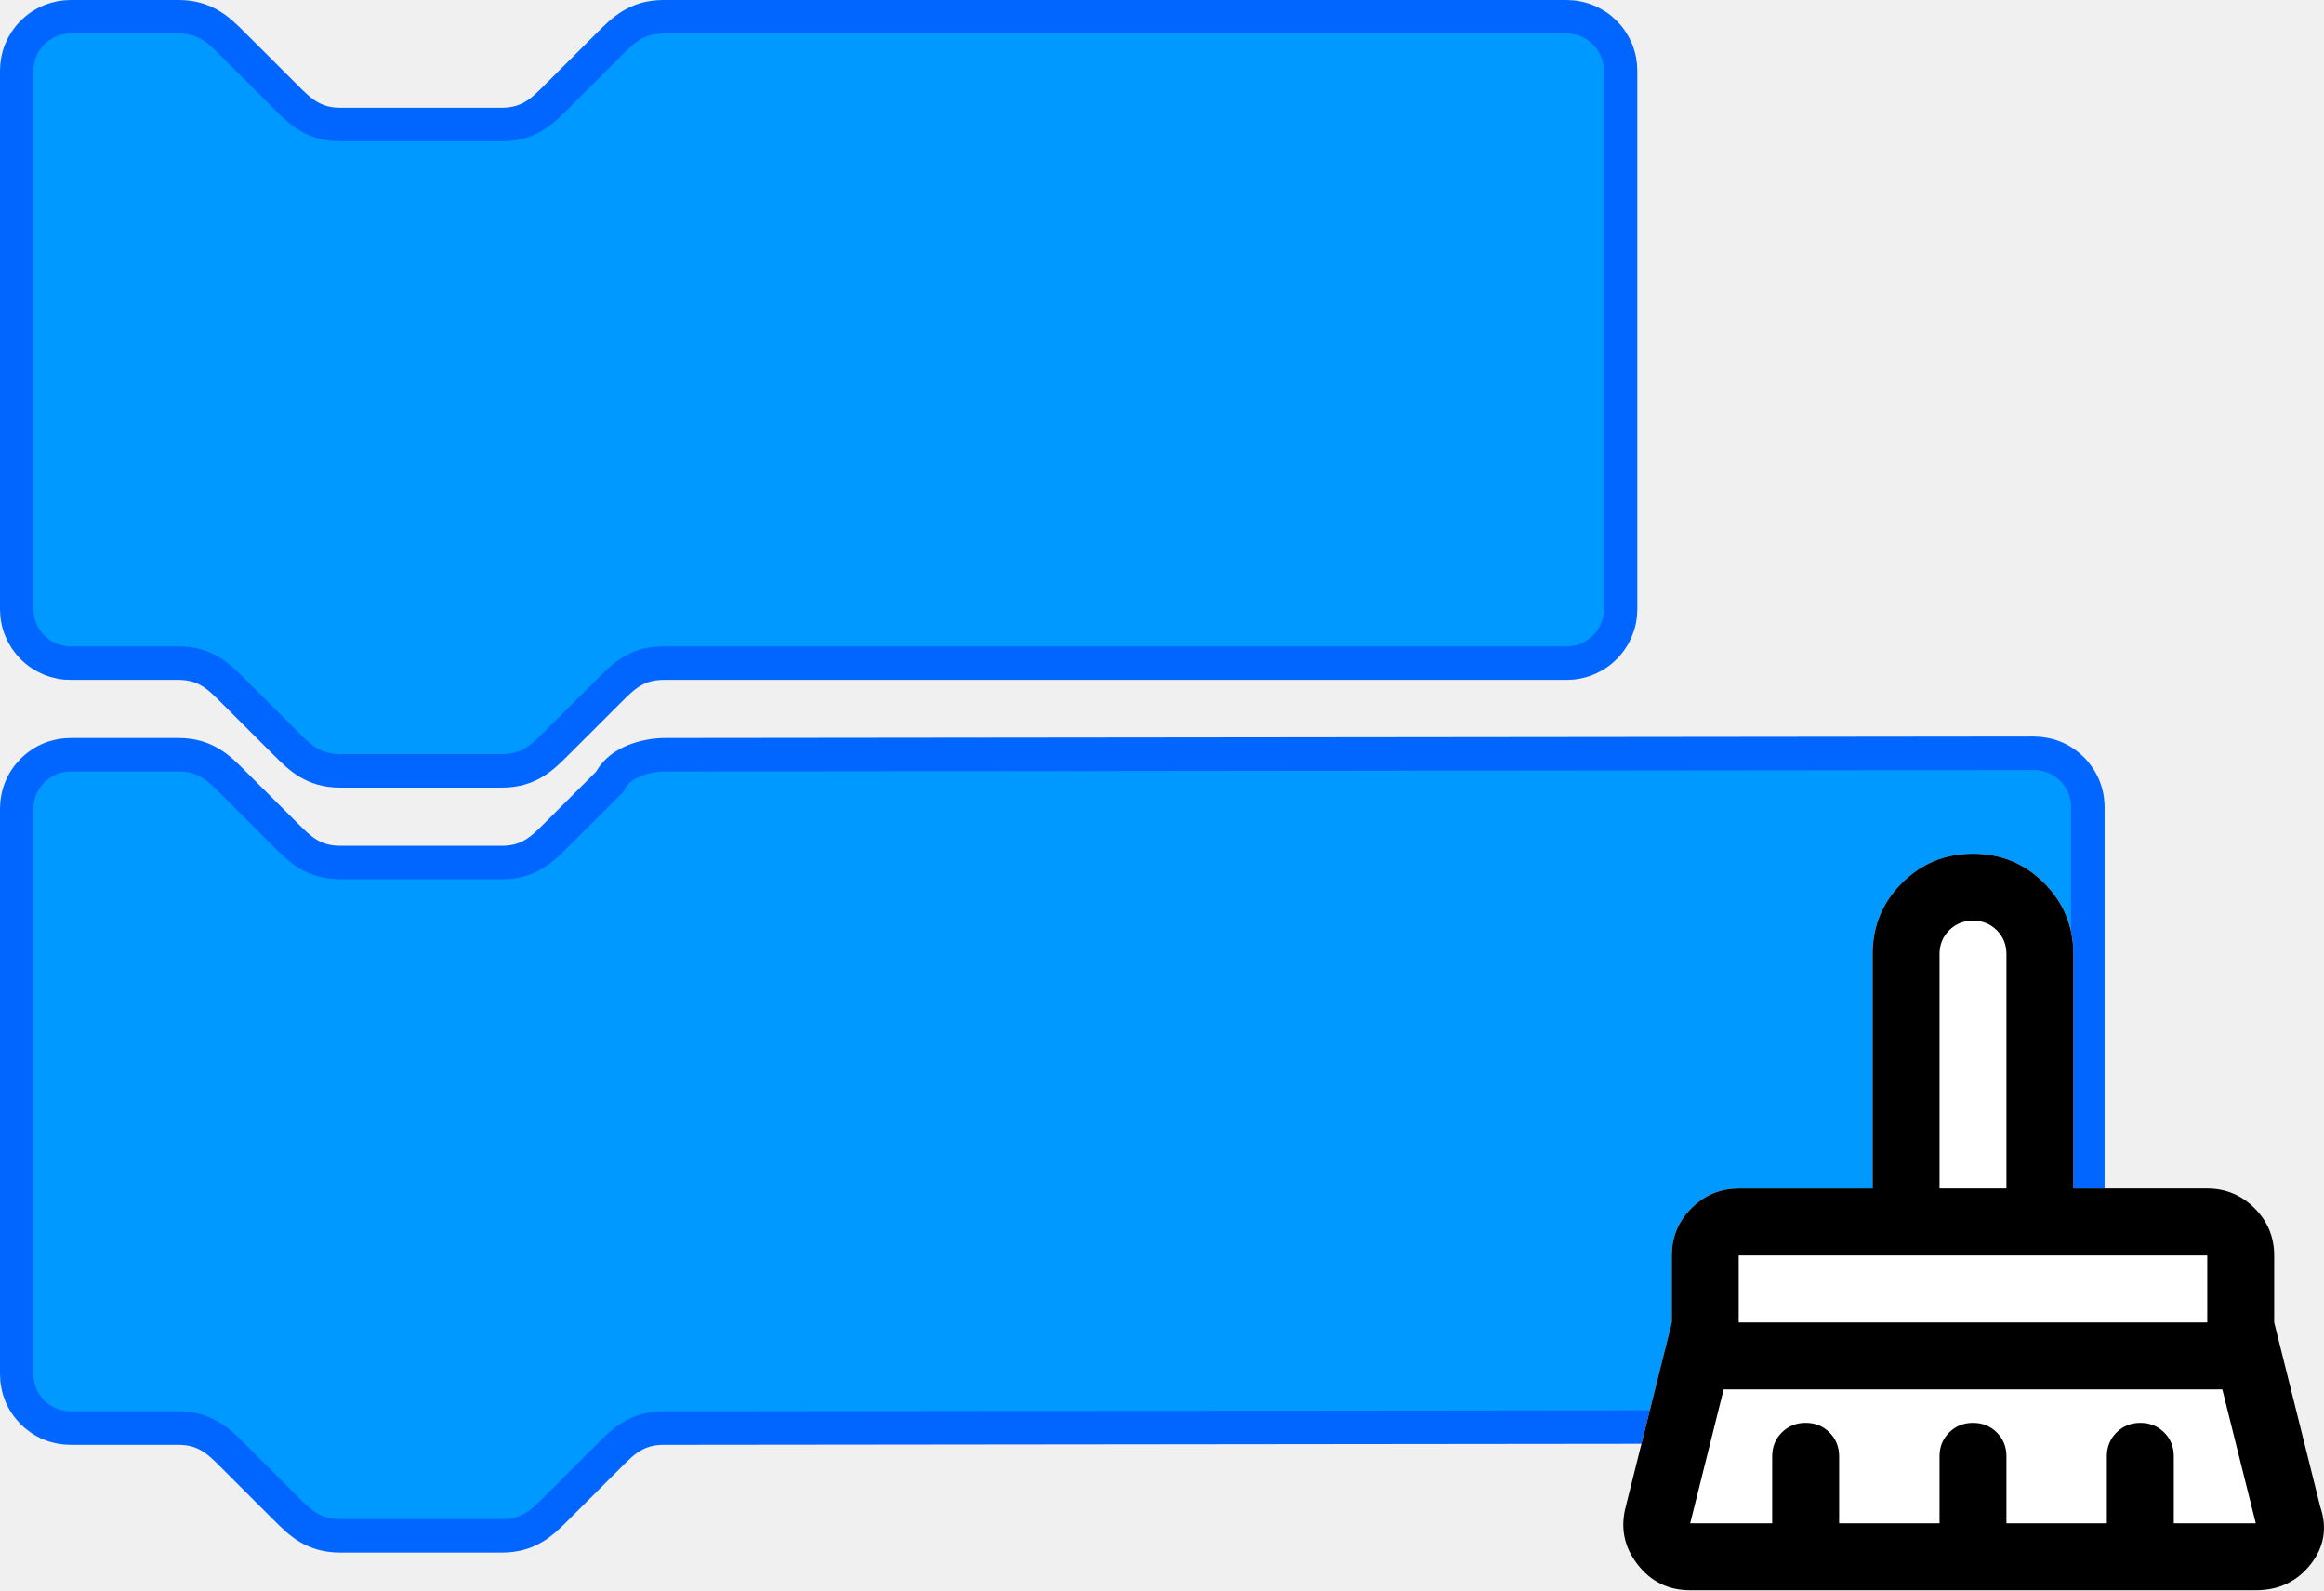
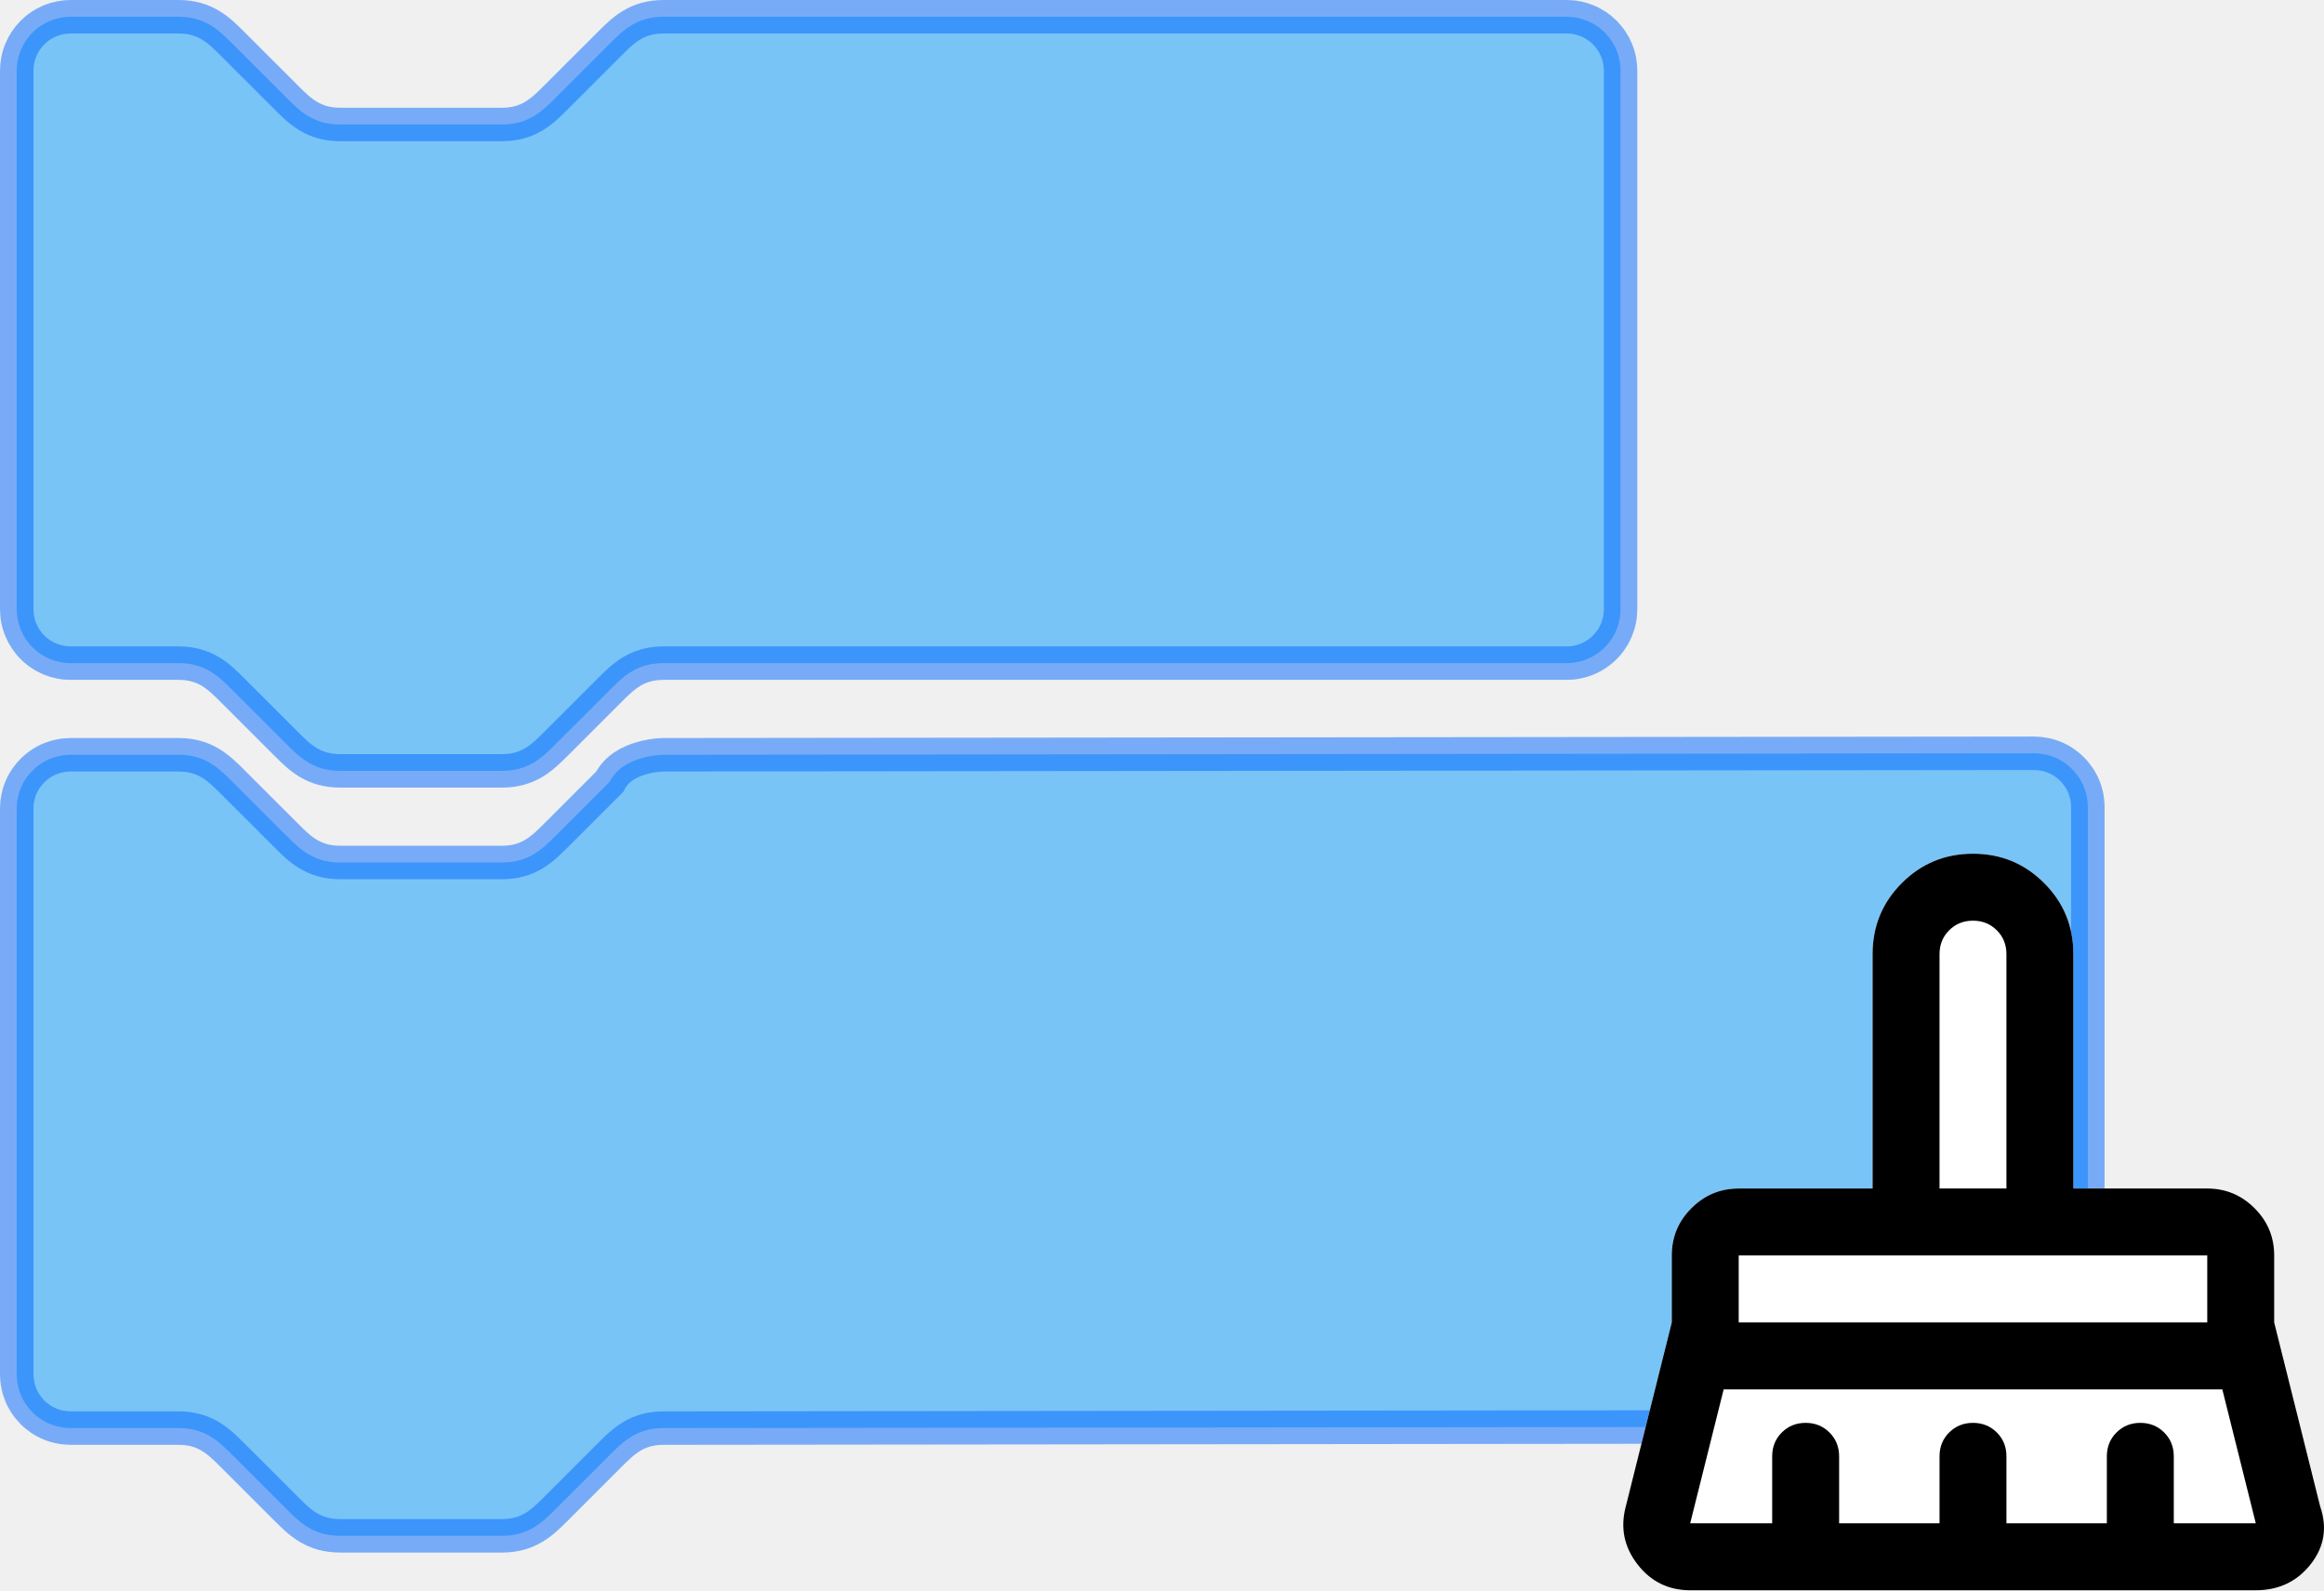
<svg xmlns="http://www.w3.org/2000/svg" width="69.436" height="47.5" viewBox="0 0 69.436 47.5" fill="none">
  <g id="SingleElement">
-     <path d="M0 1.609C0 1.556 0.003 1.504 0.008 1.451C0.013 1.399 0.021 1.347 0.031 1.295C0.041 1.243 0.054 1.192 0.069 1.142C0.085 1.091 0.102 1.042 0.123 0.993C0.143 0.945 0.165 0.897 0.19 0.85C0.215 0.804 0.242 0.759 0.271 0.715C0.301 0.671 0.332 0.629 0.366 0.588C0.399 0.548 0.434 0.509 0.472 0.471C0.509 0.434 0.548 0.399 0.589 0.365C0.63 0.332 0.672 0.3 0.716 0.271C0.76 0.242 0.805 0.215 0.851 0.19C0.898 0.165 0.946 0.143 0.994 0.122C1.043 0.102 1.093 0.085 1.143 0.069C1.194 0.054 1.245 0.041 1.296 0.031C1.348 0.021 1.4 0.013 1.453 0.008C1.505 0.003 1.558 0 1.611 0C1.611 0 4.832 0 4.832 0C5.637 0 6.04 0.402 6.443 0.804C6.443 0.804 8.054 2.413 8.054 2.413C8.456 2.816 8.859 3.218 9.664 3.218C9.664 3.218 14.496 3.218 14.496 3.218C15.302 3.218 15.704 2.816 16.107 2.413C16.107 2.413 17.718 0.804 17.718 0.804C18.12 0.402 18.523 0 19.328 0C19.328 0 46.308 0 46.308 0C46.361 0 46.413 0.003 46.466 0.008C46.519 0.013 46.571 0.021 46.622 0.031C46.674 0.041 46.725 0.054 46.775 0.069C46.826 0.085 46.876 0.102 46.924 0.122C46.973 0.143 47.021 0.165 47.067 0.19C47.114 0.215 47.159 0.242 47.203 0.271C47.247 0.3 47.289 0.332 47.33 0.365C47.371 0.399 47.409 0.434 47.447 0.471C47.484 0.509 47.52 0.548 47.553 0.588C47.586 0.629 47.618 0.671 47.647 0.715C47.677 0.759 47.704 0.804 47.729 0.85C47.753 0.897 47.776 0.945 47.796 0.993C47.816 1.042 47.834 1.091 47.849 1.142C47.865 1.192 47.878 1.243 47.888 1.295C47.898 1.347 47.906 1.399 47.911 1.451C47.916 1.504 47.919 1.556 47.919 1.609C47.919 1.609 47.919 4.827 47.919 4.827L47.919 16.09C47.919 16.09 47.919 17.698 47.919 17.698C47.919 17.751 47.916 17.804 47.911 17.856C47.906 17.909 47.898 17.961 47.888 18.012C47.878 18.064 47.865 18.115 47.849 18.166C47.834 18.216 47.816 18.265 47.796 18.314C47.776 18.363 47.753 18.41 47.729 18.457C47.704 18.503 47.677 18.549 47.647 18.592C47.618 18.636 47.586 18.678 47.553 18.719C47.52 18.76 47.484 18.799 47.447 18.836C47.409 18.873 47.371 18.909 47.33 18.942C47.289 18.976 47.247 19.007 47.203 19.036C47.159 19.066 47.114 19.093 47.067 19.117C47.021 19.142 46.973 19.165 46.924 19.185C46.876 19.205 46.826 19.223 46.775 19.238C46.725 19.253 46.674 19.266 46.622 19.276C46.571 19.287 46.519 19.294 46.466 19.3C46.413 19.305 46.361 19.307 46.308 19.307C46.308 19.307 19.328 19.307 19.328 19.307C18.523 19.307 18.12 19.71 17.718 20.112C17.718 20.112 16.107 21.721 16.107 21.721C15.704 22.123 15.302 22.525 14.496 22.525C14.496 22.525 9.664 22.525 9.664 22.525C8.859 22.525 8.456 22.123 8.054 21.721C8.054 21.721 6.443 20.112 6.443 20.112C6.04 19.71 5.637 19.307 4.832 19.307C4.832 19.307 1.611 19.307 1.611 19.307C1.558 19.307 1.505 19.305 1.453 19.3C1.4 19.294 1.348 19.287 1.296 19.276C1.245 19.266 1.194 19.253 1.143 19.238C1.093 19.223 1.043 19.205 0.994 19.185C0.946 19.165 0.898 19.142 0.851 19.117C0.805 19.093 0.76 19.066 0.716 19.036C0.672 19.007 0.63 18.976 0.589 18.942C0.548 18.909 0.509 18.873 0.472 18.836C0.434 18.799 0.399 18.76 0.366 18.719C0.332 18.678 0.301 18.636 0.271 18.592C0.242 18.549 0.215 18.503 0.19 18.457C0.165 18.41 0.143 18.363 0.123 18.314C0.102 18.265 0.085 18.216 0.069 18.166C0.054 18.115 0.041 18.064 0.031 18.012C0.021 17.961 0.013 17.909 0.008 17.856C0.003 17.804 0 17.751 0 17.698C0 17.698 0 1.609 0 1.609Z" fill="#0099FF" stroke-width="1" stroke="#0066FF" transform="translate(0.5 0.5)" />
-     <path d="M0 1.653C0 1.6 0.003 1.549 0.008 1.496C0.013 1.444 0.022 1.391 0.032 1.339C0.043 1.288 0.053 1.237 0.068 1.187C0.084 1.136 0.101 1.086 0.121 1.038C0.141 0.989 0.164 0.939 0.189 0.893C0.214 0.846 0.24 0.804 0.27 0.76C0.299 0.716 0.333 0.672 0.366 0.631C0.4 0.591 0.434 0.552 0.471 0.515C0.508 0.478 0.547 0.444 0.588 0.41C0.629 0.377 0.673 0.343 0.717 0.314C0.761 0.284 0.803 0.258 0.85 0.233C0.896 0.208 0.946 0.185 0.995 0.165C1.043 0.145 1.093 0.128 1.144 0.113C1.194 0.097 1.245 0.087 1.297 0.076C1.348 0.066 1.401 0.057 1.454 0.052C1.506 0.047 1.558 0.044 1.611 0.044C1.611 0.044 4.832 0.044 4.832 0.044C5.637 0.044 6.04 0.447 6.443 0.849C6.443 0.849 8.054 2.458 8.054 2.458C8.456 2.86 8.859 3.262 9.664 3.262C9.664 3.262 14.496 3.262 14.496 3.262C15.302 3.262 15.704 2.86 16.107 2.458C16.107 2.458 17.718 0.849 17.718 0.849C18.118 0.044 19.328 0.044 19.328 0.044C19.328 0.044 60.269 0 60.269 0C60.322 0 60.426 0.008 60.426 0.008C60.426 0.008 60.531 0.022 60.583 0.032C60.635 0.042 60.686 0.053 60.736 0.068C60.786 0.084 60.836 0.1 60.885 0.121C60.934 0.141 60.984 0.164 61.03 0.189C61.077 0.214 61.119 0.24 61.163 0.27C61.207 0.299 61.251 0.333 61.292 0.366C61.332 0.399 61.371 0.433 61.408 0.471C61.446 0.508 61.48 0.547 61.513 0.587C61.547 0.628 61.58 0.672 61.61 0.716C61.639 0.76 61.665 0.802 61.69 0.849C61.715 0.895 61.739 0.945 61.759 0.994C61.779 1.042 61.796 1.092 61.811 1.142C61.826 1.193 61.841 1.244 61.851 1.295C61.861 1.347 61.866 1.4 61.871 1.452C61.877 1.504 61.88 1.556 61.88 1.609C61.88 1.609 61.88 4.827 61.88 4.827L61.88 16.894C61.88 16.894 61.88 18.503 61.88 18.503C61.88 18.556 61.877 18.607 61.871 18.66C61.866 18.712 61.861 18.765 61.851 18.817C61.841 18.868 61.826 18.919 61.811 18.97C61.796 19.02 61.779 19.07 61.759 19.118C61.739 19.167 61.715 19.217 61.69 19.263C61.665 19.31 61.639 19.352 61.61 19.396C61.58 19.44 61.547 19.484 61.513 19.525C61.48 19.565 61.446 19.604 61.408 19.641C61.371 19.678 61.332 19.712 61.292 19.746C61.251 19.779 61.207 19.813 61.163 19.842C61.119 19.872 61.077 19.898 61.03 19.923C60.984 19.948 60.934 19.971 60.885 19.991C60.836 20.011 60.786 20.028 60.736 20.044C60.686 20.059 60.635 20.069 60.583 20.08C60.531 20.09 60.478 20.099 60.426 20.104C60.373 20.109 60.322 20.112 60.269 20.112C60.269 20.112 19.328 20.156 19.328 20.156C18.523 20.156 18.12 20.558 17.718 20.961C17.718 20.961 16.107 22.57 16.107 22.57C15.704 22.972 15.302 23.374 14.496 23.374C14.496 23.374 9.664 23.374 9.664 23.374C8.859 23.374 8.456 22.972 8.054 22.57C8.054 22.57 6.443 20.961 6.443 20.961C6.04 20.558 5.637 20.156 4.832 20.156C4.832 20.156 1.611 20.156 1.611 20.156C1.558 20.156 1.506 20.153 1.454 20.148C1.401 20.143 1.348 20.134 1.297 20.124C1.245 20.114 1.194 20.103 1.144 20.088C1.093 20.072 1.043 20.056 0.995 20.035C0.946 20.015 0.896 19.992 0.85 19.967C0.803 19.942 0.761 19.916 0.717 19.887C0.673 19.857 0.629 19.823 0.588 19.79C0.547 19.757 0.508 19.723 0.471 19.686C0.434 19.648 0.4 19.61 0.366 19.569C0.333 19.528 0.299 19.484 0.27 19.44C0.24 19.396 0.214 19.354 0.189 19.307C0.164 19.261 0.141 19.211 0.121 19.163C0.101 19.114 0.084 19.064 0.068 19.014C0.053 18.963 0.043 18.913 0.032 18.861C0.022 18.809 0.013 18.756 0.008 18.704C0.003 18.652 0 18.6 0 18.547C0 18.547 0 1.653 0 1.653Z" fill="#0099FF" stroke-width="1" stroke="#0066FF" transform="translate(0.5 22.5)" />
+     <path d="M0 1.609C0 1.556 0.003 1.504 0.008 1.451C0.013 1.399 0.021 1.347 0.031 1.295C0.041 1.243 0.054 1.192 0.069 1.142C0.085 1.091 0.102 1.042 0.123 0.993C0.143 0.945 0.165 0.897 0.19 0.85C0.215 0.804 0.242 0.759 0.271 0.715C0.301 0.671 0.332 0.629 0.366 0.588C0.399 0.548 0.434 0.509 0.472 0.471C0.509 0.434 0.548 0.399 0.589 0.365C0.63 0.332 0.672 0.3 0.716 0.271C0.76 0.242 0.805 0.215 0.851 0.19C0.898 0.165 0.946 0.143 0.994 0.122C1.043 0.102 1.093 0.085 1.143 0.069C1.194 0.054 1.245 0.041 1.296 0.031C1.348 0.021 1.4 0.013 1.453 0.008C1.505 0.003 1.558 0 1.611 0C1.611 0 4.832 0 4.832 0C5.637 0 6.04 0.402 6.443 0.804C6.443 0.804 8.054 2.413 8.054 2.413C8.456 2.816 8.859 3.218 9.664 3.218C9.664 3.218 14.496 3.218 14.496 3.218C15.302 3.218 15.704 2.816 16.107 2.413C16.107 2.413 17.718 0.804 17.718 0.804C18.12 0.402 18.523 0 19.328 0C19.328 0 46.308 0 46.308 0C46.361 0 46.413 0.003 46.466 0.008C46.519 0.013 46.571 0.021 46.622 0.031C46.674 0.041 46.725 0.054 46.775 0.069C46.826 0.085 46.876 0.102 46.924 0.122C46.973 0.143 47.021 0.165 47.067 0.19C47.114 0.215 47.159 0.242 47.203 0.271C47.247 0.3 47.289 0.332 47.33 0.365C47.371 0.399 47.409 0.434 47.447 0.471C47.484 0.509 47.52 0.548 47.553 0.588C47.586 0.629 47.618 0.671 47.647 0.715C47.677 0.759 47.704 0.804 47.729 0.85C47.753 0.897 47.776 0.945 47.796 0.993C47.816 1.042 47.834 1.091 47.849 1.142C47.865 1.192 47.878 1.243 47.888 1.295C47.898 1.347 47.906 1.399 47.911 1.451C47.916 1.504 47.919 1.556 47.919 1.609C47.919 1.609 47.919 4.827 47.919 4.827L47.919 16.09C47.919 16.09 47.919 17.698 47.919 17.698C47.919 17.751 47.916 17.804 47.911 17.856C47.906 17.909 47.898 17.961 47.888 18.012C47.878 18.064 47.865 18.115 47.849 18.166C47.834 18.216 47.816 18.265 47.796 18.314C47.776 18.363 47.753 18.41 47.729 18.457C47.704 18.503 47.677 18.549 47.647 18.592C47.618 18.636 47.586 18.678 47.553 18.719C47.52 18.76 47.484 18.799 47.447 18.836C47.409 18.873 47.371 18.909 47.33 18.942C47.289 18.976 47.247 19.007 47.203 19.036C47.159 19.066 47.114 19.093 47.067 19.117C47.021 19.142 46.973 19.165 46.924 19.185C46.876 19.205 46.826 19.223 46.775 19.238C46.725 19.253 46.674 19.266 46.622 19.276C46.571 19.287 46.519 19.294 46.466 19.3C46.413 19.305 46.361 19.307 46.308 19.307C46.308 19.307 19.328 19.307 19.328 19.307C18.523 19.307 18.12 19.71 17.718 20.112C17.718 20.112 16.107 21.721 16.107 21.721C15.704 22.123 15.302 22.525 14.496 22.525C14.496 22.525 9.664 22.525 9.664 22.525C8.859 22.525 8.456 22.123 8.054 21.721C8.054 21.721 6.443 20.112 6.443 20.112C6.04 19.71 5.637 19.307 4.832 19.307C4.832 19.307 1.611 19.307 1.611 19.307C1.558 19.307 1.505 19.305 1.453 19.3C1.4 19.294 1.348 19.287 1.296 19.276C1.245 19.266 1.194 19.253 1.143 19.238C1.093 19.223 1.043 19.205 0.994 19.185C0.946 19.165 0.898 19.142 0.851 19.117C0.805 19.093 0.76 19.066 0.716 19.036C0.672 19.007 0.63 18.976 0.589 18.942C0.548 18.909 0.509 18.873 0.472 18.836C0.434 18.799 0.399 18.76 0.366 18.719C0.332 18.678 0.301 18.636 0.271 18.592C0.242 18.549 0.215 18.503 0.19 18.457C0.165 18.41 0.143 18.363 0.123 18.314C0.102 18.265 0.085 18.216 0.069 18.166C0.054 18.115 0.041 18.064 0.031 18.012C0.021 17.961 0.013 17.909 0.008 17.856C0.003 17.804 0 17.751 0 17.698C0 17.698 0 1.609 0 1.609Z" fill="#0099ff7f" stroke-width="1" stroke="#0066FF7F" transform="translate(0.5 0.5)" />
+     <path d="M0 1.653C0 1.6 0.003 1.549 0.008 1.496C0.013 1.444 0.022 1.391 0.032 1.339C0.043 1.288 0.053 1.237 0.068 1.187C0.084 1.136 0.101 1.086 0.121 1.038C0.141 0.989 0.164 0.939 0.189 0.893C0.214 0.846 0.24 0.804 0.27 0.76C0.299 0.716 0.333 0.672 0.366 0.631C0.4 0.591 0.434 0.552 0.471 0.515C0.508 0.478 0.547 0.444 0.588 0.41C0.629 0.377 0.673 0.343 0.717 0.314C0.761 0.284 0.803 0.258 0.85 0.233C0.896 0.208 0.946 0.185 0.995 0.165C1.043 0.145 1.093 0.128 1.144 0.113C1.194 0.097 1.245 0.087 1.297 0.076C1.348 0.066 1.401 0.057 1.454 0.052C1.506 0.047 1.558 0.044 1.611 0.044C1.611 0.044 4.832 0.044 4.832 0.044C5.637 0.044 6.04 0.447 6.443 0.849C6.443 0.849 8.054 2.458 8.054 2.458C8.456 2.86 8.859 3.262 9.664 3.262C9.664 3.262 14.496 3.262 14.496 3.262C15.302 3.262 15.704 2.86 16.107 2.458C16.107 2.458 17.718 0.849 17.718 0.849C18.118 0.044 19.328 0.044 19.328 0.044C19.328 0.044 60.269 0 60.269 0C60.322 0 60.426 0.008 60.426 0.008C60.426 0.008 60.531 0.022 60.583 0.032C60.635 0.042 60.686 0.053 60.736 0.068C60.786 0.084 60.836 0.1 60.885 0.121C60.934 0.141 60.984 0.164 61.03 0.189C61.077 0.214 61.119 0.24 61.163 0.27C61.207 0.299 61.251 0.333 61.292 0.366C61.332 0.399 61.371 0.433 61.408 0.471C61.446 0.508 61.48 0.547 61.513 0.587C61.547 0.628 61.58 0.672 61.61 0.716C61.639 0.76 61.665 0.802 61.69 0.849C61.715 0.895 61.739 0.945 61.759 0.994C61.779 1.042 61.796 1.092 61.811 1.142C61.826 1.193 61.841 1.244 61.851 1.295C61.861 1.347 61.866 1.4 61.871 1.452C61.877 1.504 61.88 1.556 61.88 1.609C61.88 1.609 61.88 4.827 61.88 4.827L61.88 16.894C61.88 16.894 61.88 18.503 61.88 18.503C61.88 18.556 61.877 18.607 61.871 18.66C61.866 18.712 61.861 18.765 61.851 18.817C61.841 18.868 61.826 18.919 61.811 18.97C61.796 19.02 61.779 19.07 61.759 19.118C61.739 19.167 61.715 19.217 61.69 19.263C61.665 19.31 61.639 19.352 61.61 19.396C61.58 19.44 61.547 19.484 61.513 19.525C61.48 19.565 61.446 19.604 61.408 19.641C61.371 19.678 61.332 19.712 61.292 19.746C61.251 19.779 61.207 19.813 61.163 19.842C61.119 19.872 61.077 19.898 61.03 19.923C60.984 19.948 60.934 19.971 60.885 19.991C60.836 20.011 60.786 20.028 60.736 20.044C60.686 20.059 60.635 20.069 60.583 20.08C60.531 20.09 60.478 20.099 60.426 20.104C60.373 20.109 60.322 20.112 60.269 20.112C60.269 20.112 19.328 20.156 19.328 20.156C18.523 20.156 18.12 20.558 17.718 20.961C17.718 20.961 16.107 22.57 16.107 22.57C15.704 22.972 15.302 23.374 14.496 23.374C14.496 23.374 9.664 23.374 9.664 23.374C8.859 23.374 8.456 22.972 8.054 22.57C8.054 22.57 6.443 20.961 6.443 20.961C6.04 20.558 5.637 20.156 4.832 20.156C4.832 20.156 1.611 20.156 1.611 20.156C1.558 20.156 1.506 20.153 1.454 20.148C1.401 20.143 1.348 20.134 1.297 20.124C1.245 20.114 1.194 20.103 1.144 20.088C1.093 20.072 1.043 20.056 0.995 20.035C0.946 20.015 0.896 19.992 0.85 19.967C0.803 19.942 0.761 19.916 0.717 19.887C0.673 19.857 0.629 19.823 0.588 19.79C0.547 19.757 0.508 19.723 0.471 19.686C0.434 19.648 0.4 19.61 0.366 19.569C0.333 19.528 0.299 19.484 0.27 19.44C0.24 19.396 0.214 19.354 0.189 19.307C0.164 19.261 0.141 19.211 0.121 19.163C0.101 19.114 0.084 19.064 0.068 19.014C0.053 18.963 0.043 18.913 0.032 18.861C0.022 18.809 0.013 18.756 0.008 18.704C0.003 18.652 0 18.6 0 18.547C0 18.547 0 1.653 0 1.653Z" fill="#0099FF7F" stroke-width="1" stroke="#0066FF7F" transform="translate(0.5 22.5)" />
    <g transform="translate(48.5 25.5)">
      <path d="M18.898 22C18.898 22 1.999 22 1.999 22C1.349 22 0.824 21.742 0.424 21.225C0.024 20.708 -0.093 20.133 0.074 19.5C0.074 19.5 1.449 14 1.449 14C1.449 14 1.449 12 1.449 12C1.449 11.45 1.644 10.979 2.036 10.588C2.428 10.196 2.899 10 3.449 10C3.449 10 7.449 10 7.449 10C7.449 10 7.449 3 7.449 3C7.449 2.167 7.74 1.458 8.324 0.875C8.907 0.292 9.615 0 10.448 0C11.282 0 11.99 0.292 12.573 0.875C13.157 1.458 13.448 2.167 13.448 3C13.448 3 13.448 10 13.448 10C13.448 10 17.448 10 17.448 10C17.998 10 18.469 10.196 18.861 10.588C19.253 10.979 19.448 11.45 19.448 12C19.448 12 19.448 14 19.448 14C19.448 14 20.823 19.5 20.823 19.5C21.04 20.133 20.944 20.708 20.536 21.225C20.128 21.742 19.582 22 18.898 22C18.898 22 18.898 22 18.898 22Z" fill="#FFFFFF" />
      <path d="M9.449 10L11.448 10C11.448 10 11.448 3 11.448 3C11.448 2.717 11.353 2.479 11.161 2.288C10.969 2.096 10.732 2 10.448 2C10.165 2 9.928 2.096 9.736 2.288C9.544 2.479 9.449 2.717 9.449 3C9.449 3 9.449 10 9.449 10L9.449 10ZM3.449 14L17.448 14L17.448 12L3.449 12L3.449 14L3.449 14ZM1.999 20L4.449 20C4.449 20 4.449 18 4.449 18C4.449 17.717 4.544 17.479 4.736 17.288C4.928 17.096 5.165 17 5.449 17C5.732 17 5.969 17.096 6.161 17.288C6.353 17.479 6.449 17.717 6.449 18C6.449 18 6.449 20 6.449 20L9.449 20C9.449 20 9.449 18 9.449 18C9.449 17.717 9.544 17.479 9.736 17.288C9.928 17.096 10.165 17 10.448 17C10.732 17 10.969 17.096 11.161 17.288C11.353 17.479 11.448 17.717 11.448 18C11.448 18 11.448 20 11.448 20L14.448 20C14.448 20 14.448 18 14.448 18C14.448 17.717 14.544 17.479 14.736 17.288C14.928 17.096 15.165 17 15.448 17C15.732 17 15.969 17.096 16.161 17.288C16.353 17.479 16.448 17.717 16.448 18C16.448 18 16.448 20 16.448 20L18.898 20L17.898 16L2.999 16L1.999 20L1.999 20ZM18.898 22C18.898 22 1.999 22 1.999 22C1.349 22 0.824 21.742 0.424 21.225C0.024 20.708 -0.093 20.133 0.074 19.5C0.074 19.5 1.449 14 1.449 14C1.449 14 1.449 12 1.449 12C1.449 11.45 1.644 10.979 2.036 10.588C2.428 10.196 2.899 10 3.449 10C3.449 10 7.449 10 7.449 10C7.449 10 7.449 3 7.449 3C7.449 2.167 7.74 1.458 8.324 0.875C8.907 0.292 9.615 0 10.448 0C11.282 0 11.99 0.292 12.573 0.875C13.157 1.458 13.448 2.167 13.448 3C13.448 3 13.448 10 13.448 10C13.448 10 17.448 10 17.448 10C17.998 10 18.469 10.196 18.861 10.588C19.253 10.979 19.448 11.45 19.448 12C19.448 12 19.448 14 19.448 14C19.448 14 20.823 19.5 20.823 19.5C21.04 20.133 20.944 20.708 20.536 21.225C20.128 21.742 19.582 22 18.898 22C18.898 22 18.898 22 18.898 22ZM17.448 11.818L3.449 11.818L17.448 11.818L17.448 11.818ZM11.448 10.156L9.449 10.156L11.448 10.156L11.448 10.156Z" fill="#000000" />
    </g>
  </g>
</svg>
